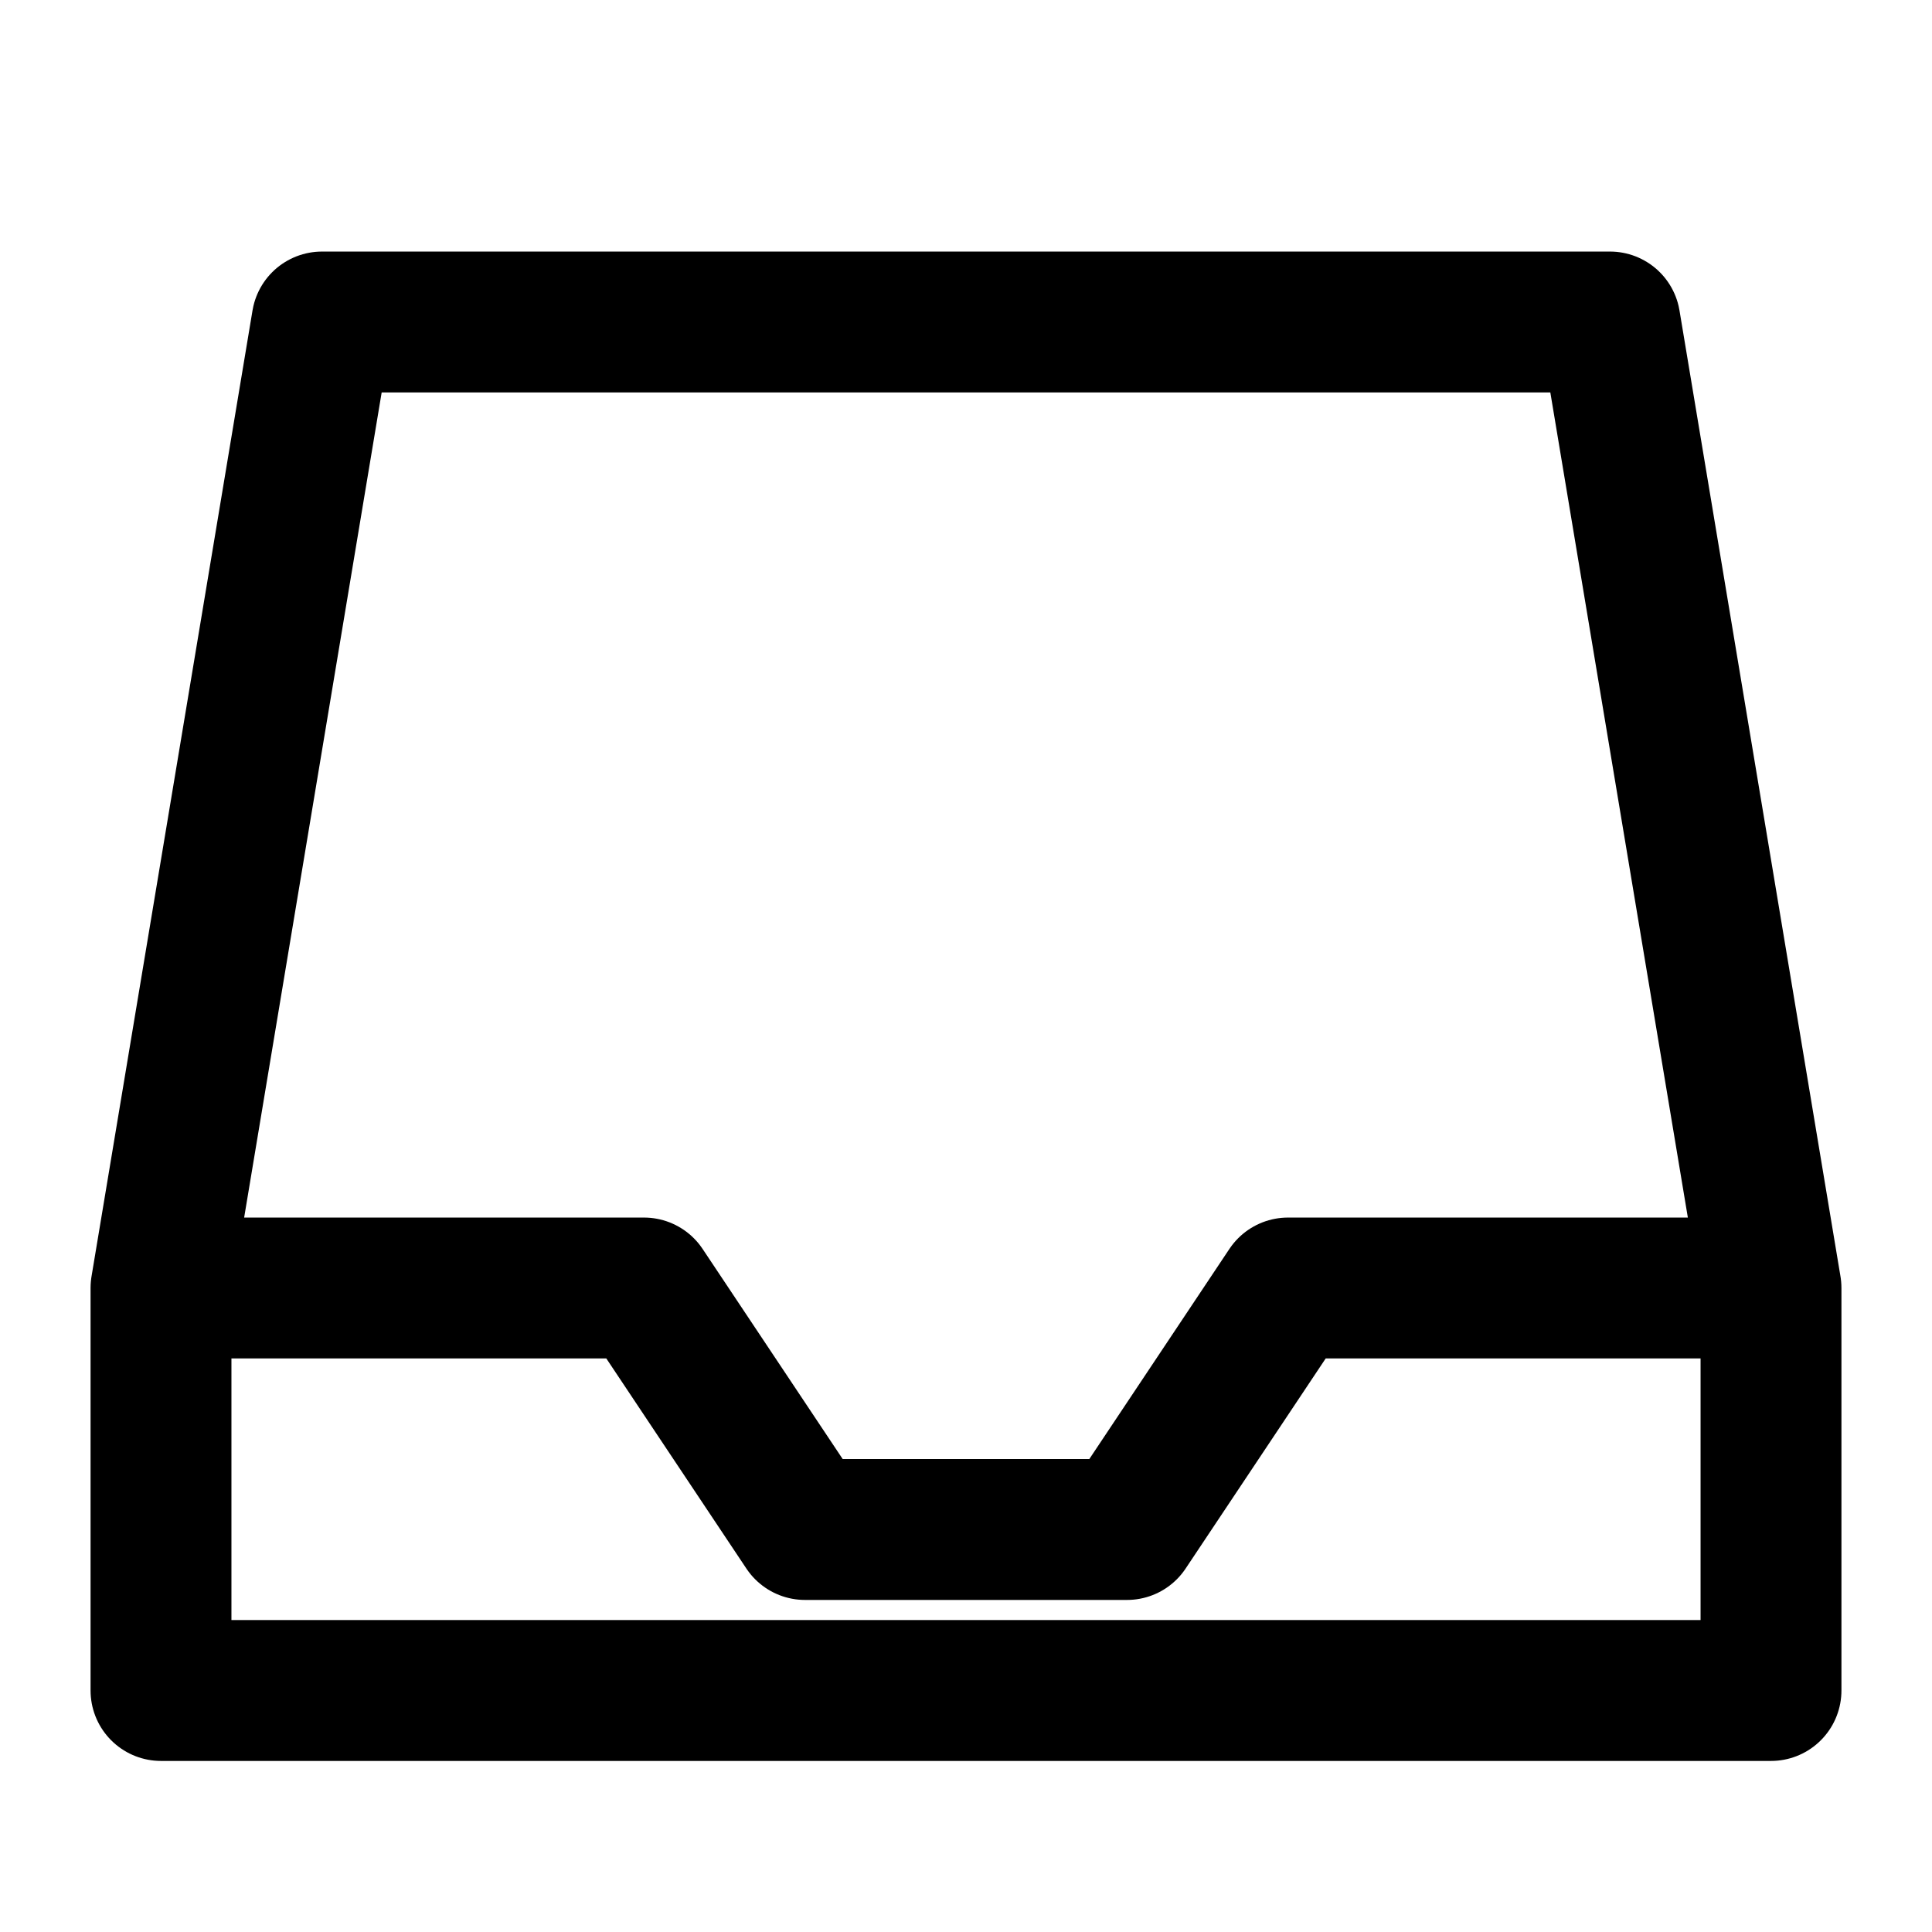
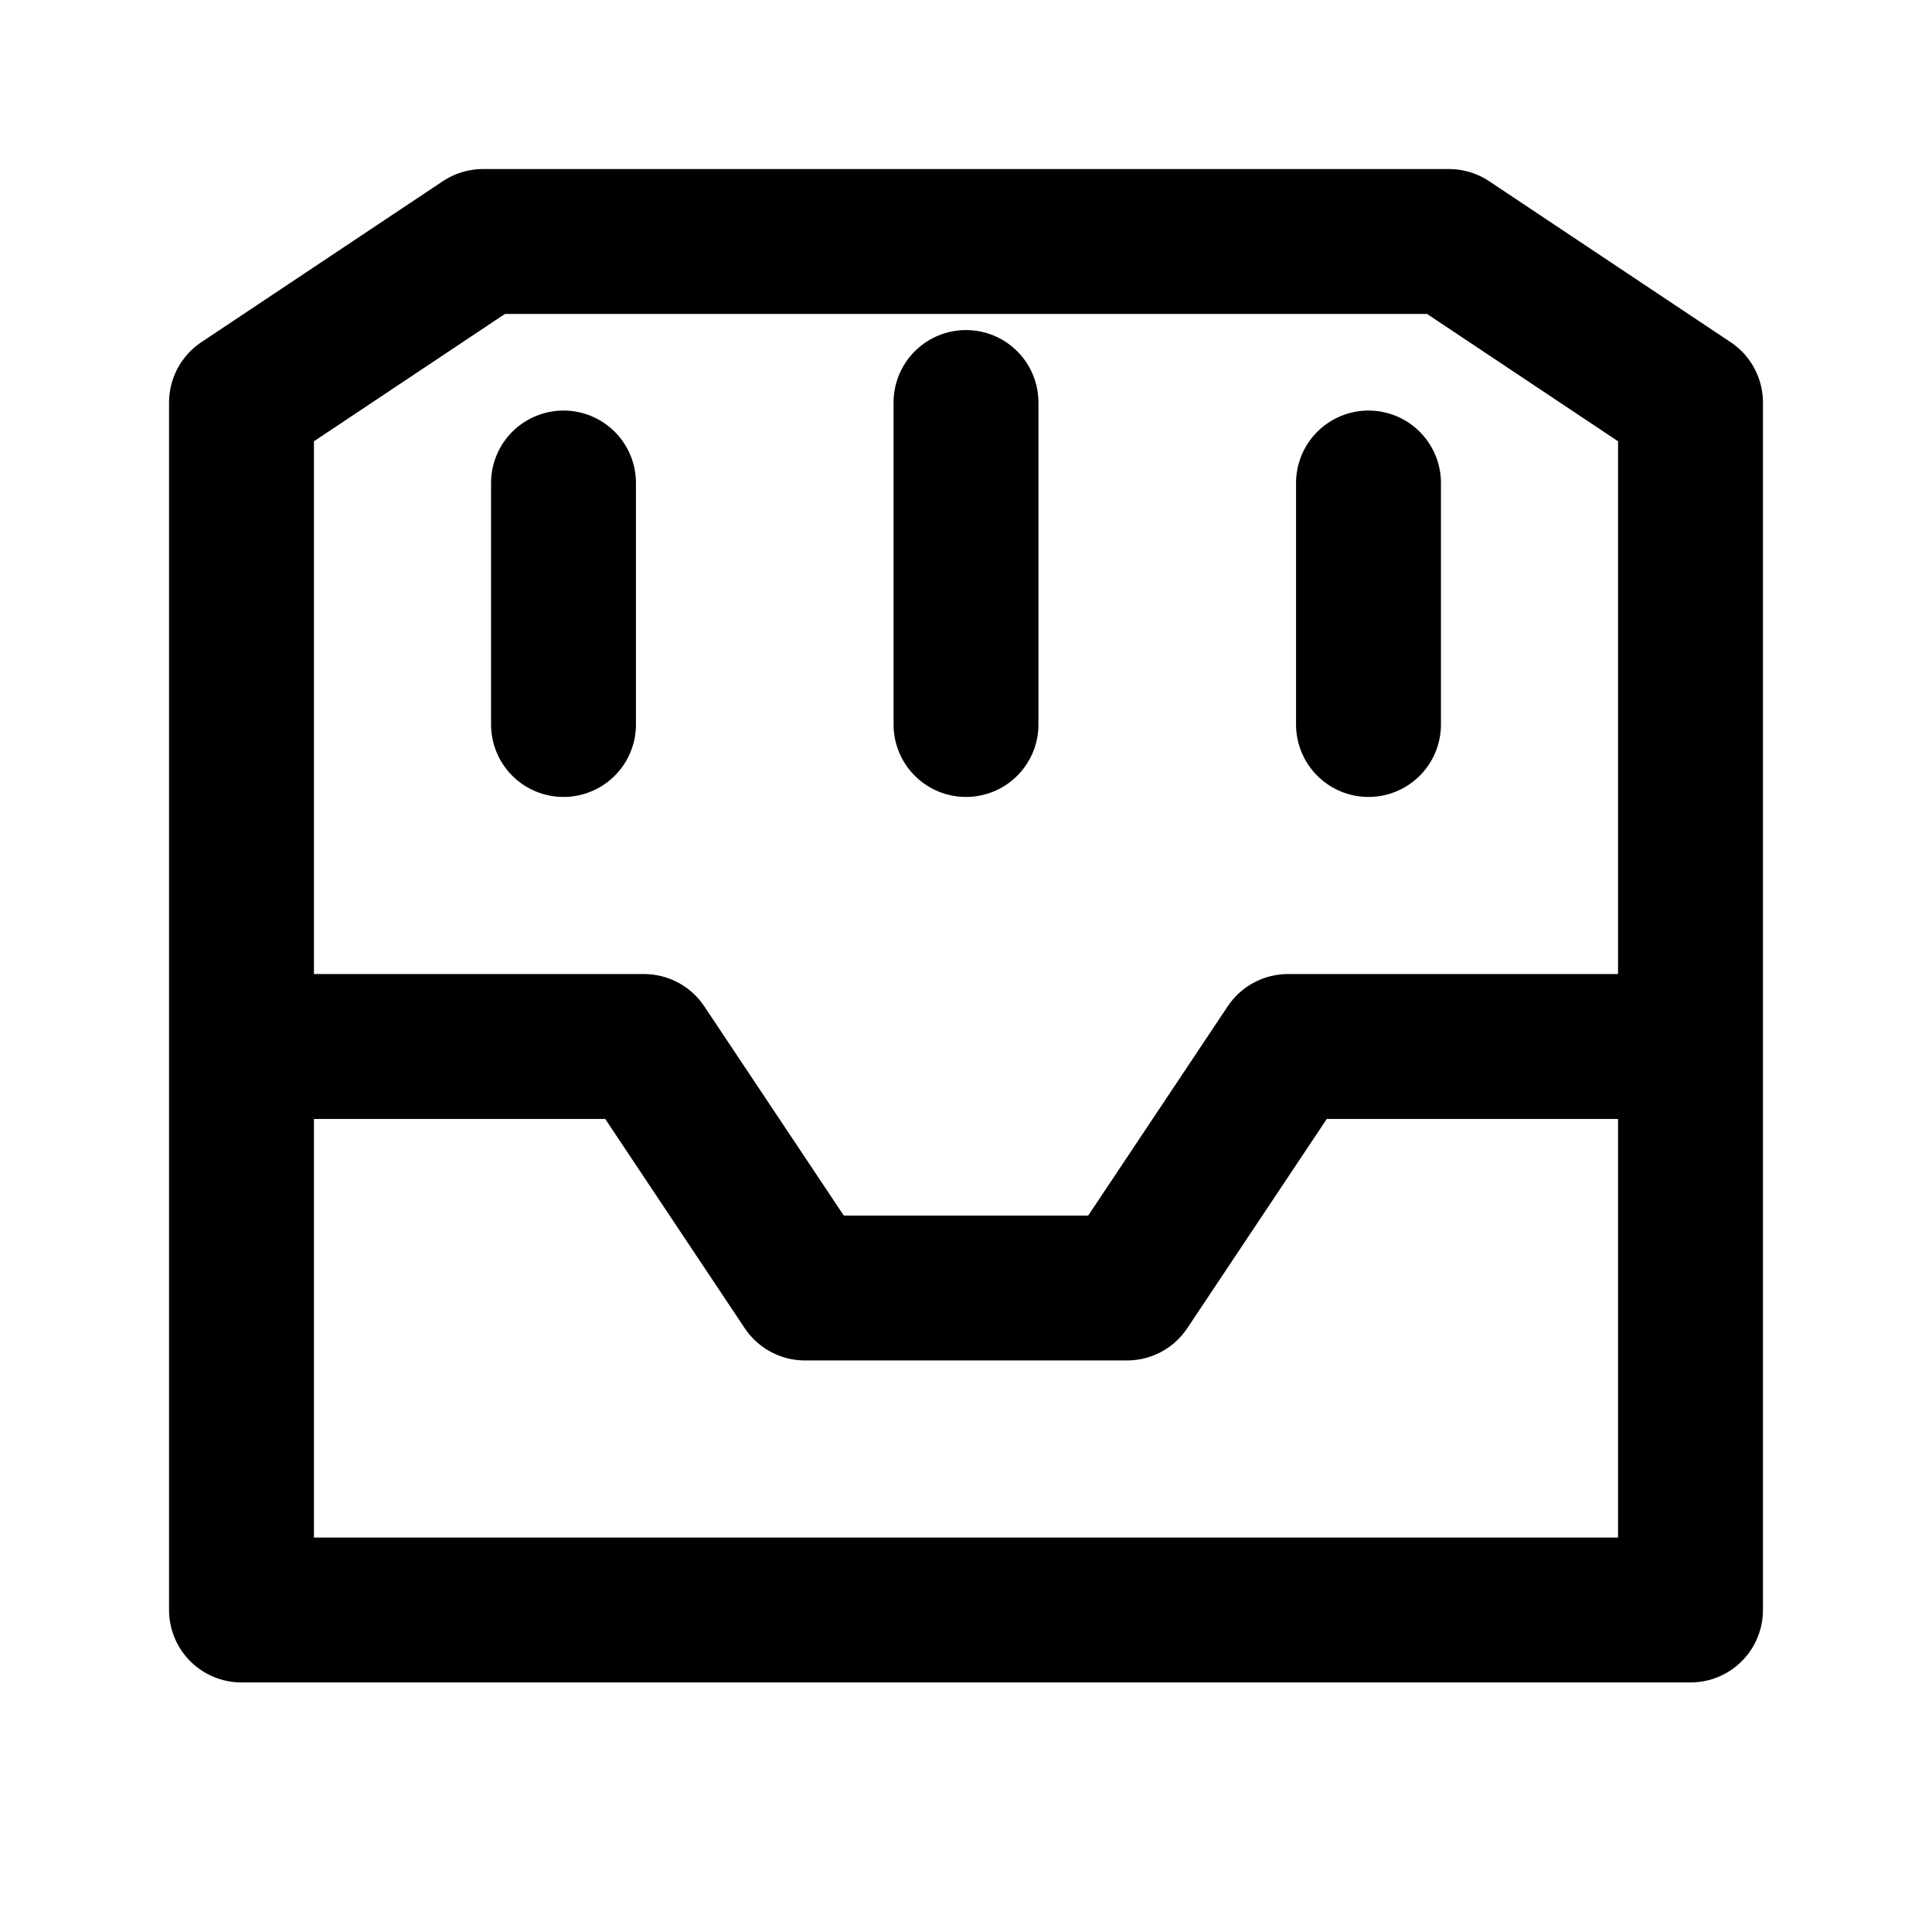
- <svg xmlns="http://www.w3.org/2000/svg" viewBox="0 0 24 24" role="img" aria-label="inbox">
-   <path d="M4 4h16l2 12v5H2v-5zM2 16h6l2 3h4l2-3h6" fill="none" stroke="currentColor" stroke-width="1.75" stroke-linecap="round" stroke-linejoin="round" />
+ <svg xmlns="http://www.w3.org/2000/svg" width="24" height="24" viewBox="0 0 24 24" role="img" aria-label="agent-knowledge-hub inbox icon">
+   <path d="m3 5 3-2h12l3 2v15H3zM3 13h5l2 3h4l2-3h5M7 6v3M12 5v4M17 6v3" fill="none" stroke="currentColor" stroke-width="1.8" stroke-linecap="round" stroke-linejoin="round" />
</svg>
